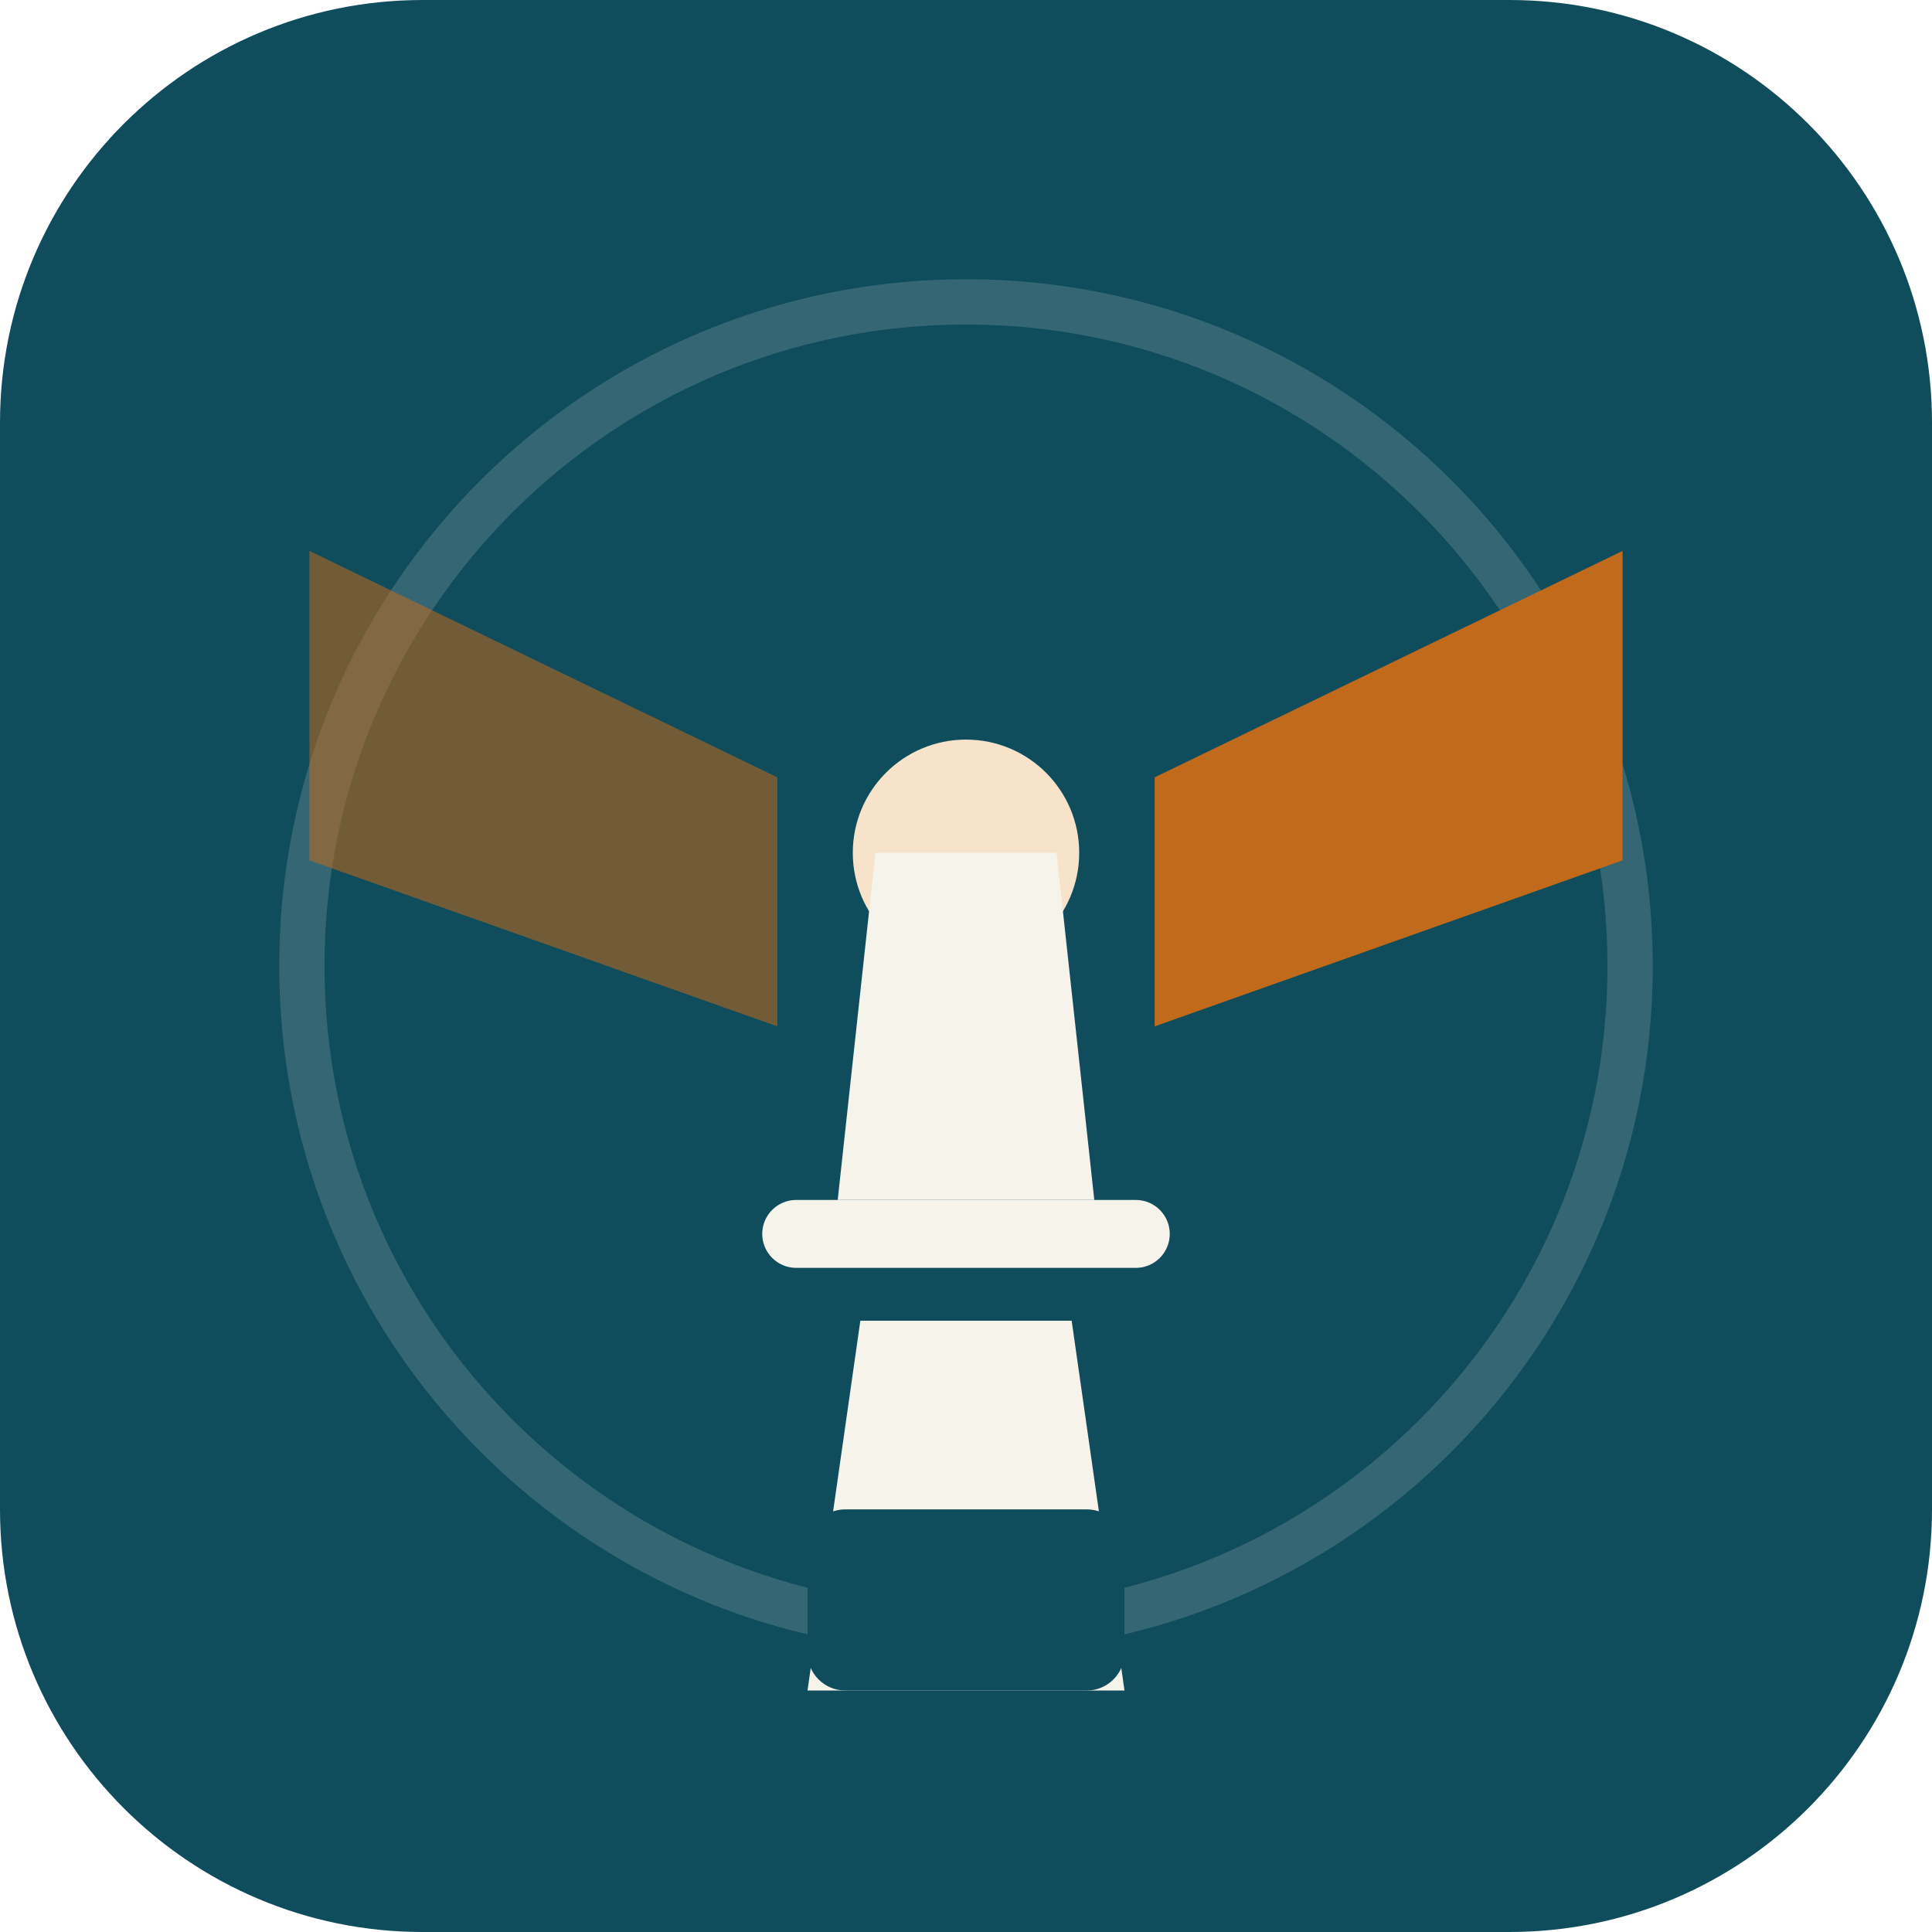
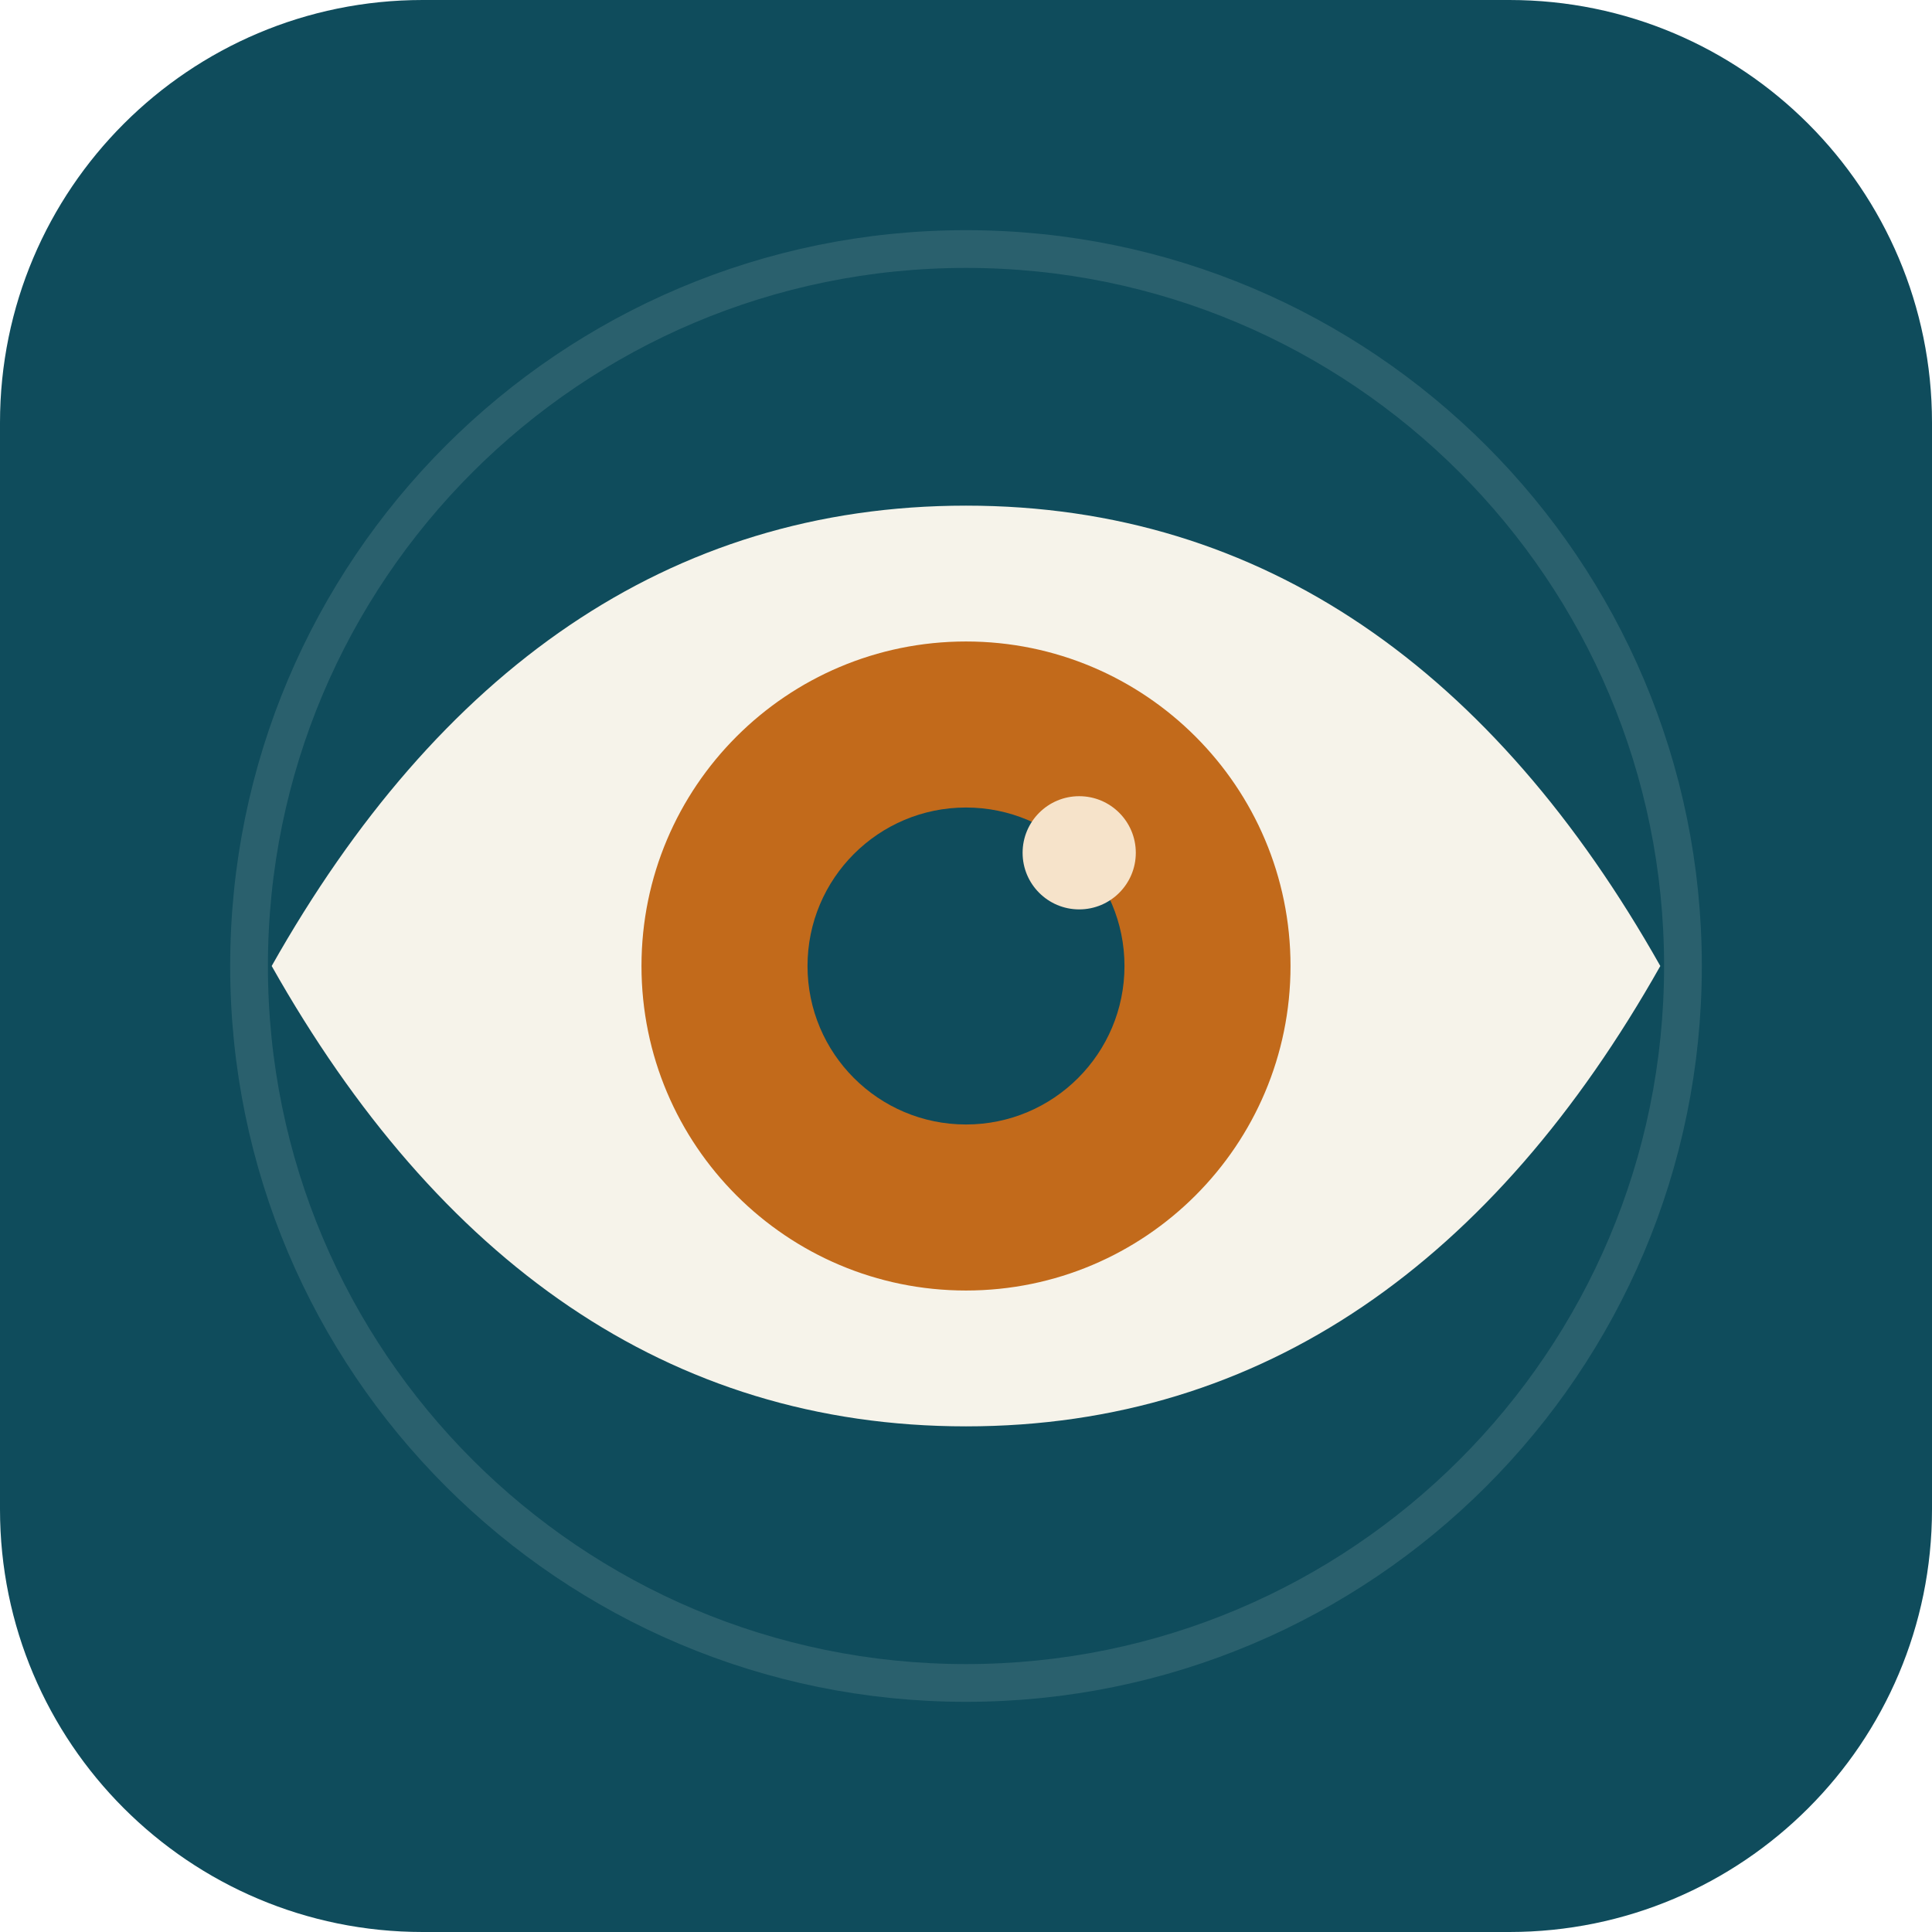
- <svg xmlns="http://www.w3.org/2000/svg" viewBox="0 0 512 512" role="img" aria-label="Sauron">
+ <svg xmlns="http://www.w3.org/2000/svg" viewBox="0 0 512 512" role="img" aria-label="Olho — Sauron">
  <rect width="512" height="512" rx="112" fill="#0f4c5c" />
-   <circle cx="256" cy="256" r="176" fill="none" stroke="#f6f3ea" stroke-opacity=".16" stroke-width="12" />
-   <path d="M306 206 430 146v82l-124 44z" fill="#c26a1b" />
-   <path d="M206 206 82 146v82l124 44z" fill="#c26a1b" opacity=".55" />
-   <circle cx="256" cy="226" r="30" fill="#f6e3ca" />
-   <path d="M222 318h68l-10-92h-48z" fill="#f6f3ea" />
-   <rect x="202" y="318" width="108" height="18" rx="9" fill="#f6f3ea" />
-   <path d="M228 350h56l14 98H214z" fill="#f6f3ea" />
-   <rect x="214" y="400" width="84" height="48" rx="10" fill="#0f4c5c" />
+   <circle cx="256" cy="256" r="190" fill="none" stroke="#f6f3ea" stroke-opacity=".12" stroke-width="10" />
+   <path d="M72 256c44-78 105-122 184-122s140 44 184 122c-44 78-105 122-184 122S116 334 72 256Z" fill="#f6f3ea" />
+   <circle cx="256" cy="256" r="86" fill="#c26a1b" />
+   <circle cx="256" cy="256" r="42" fill="#0f4c5c" />
+   <circle cx="286" cy="226" r="15" fill="#f6e3ca" />
</svg>
